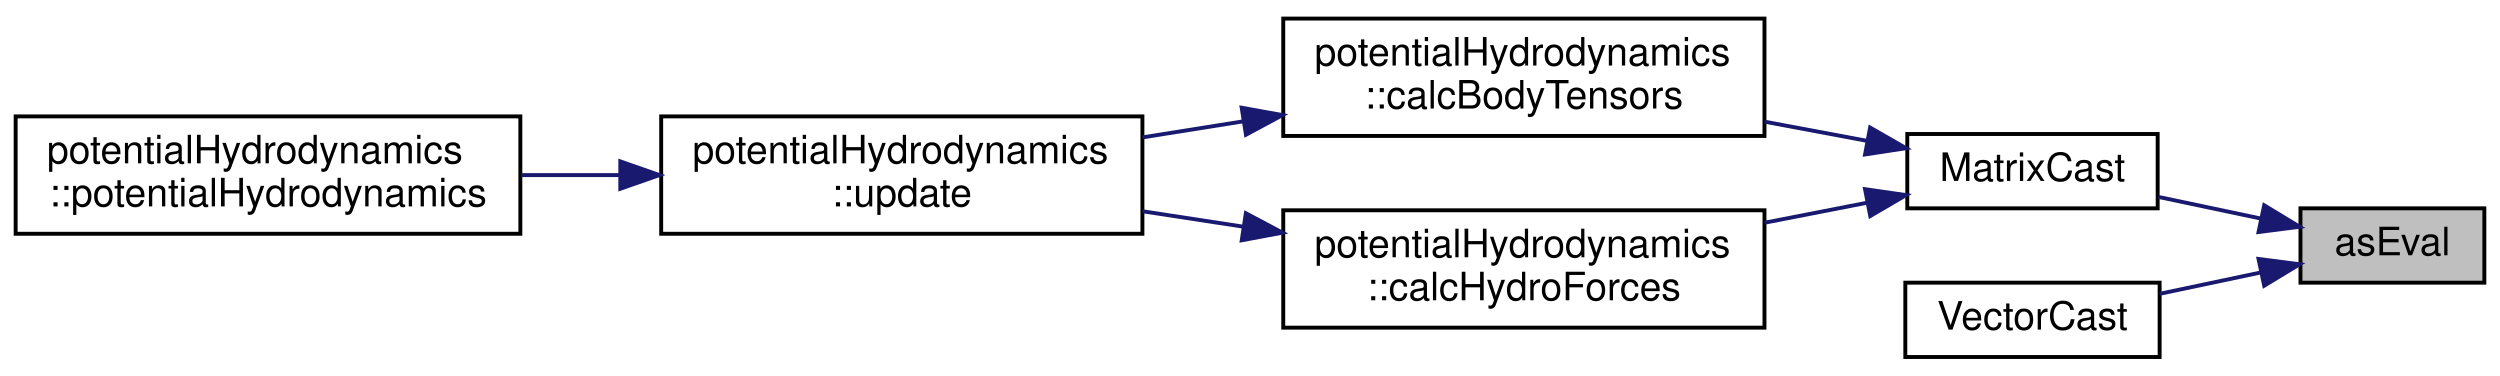
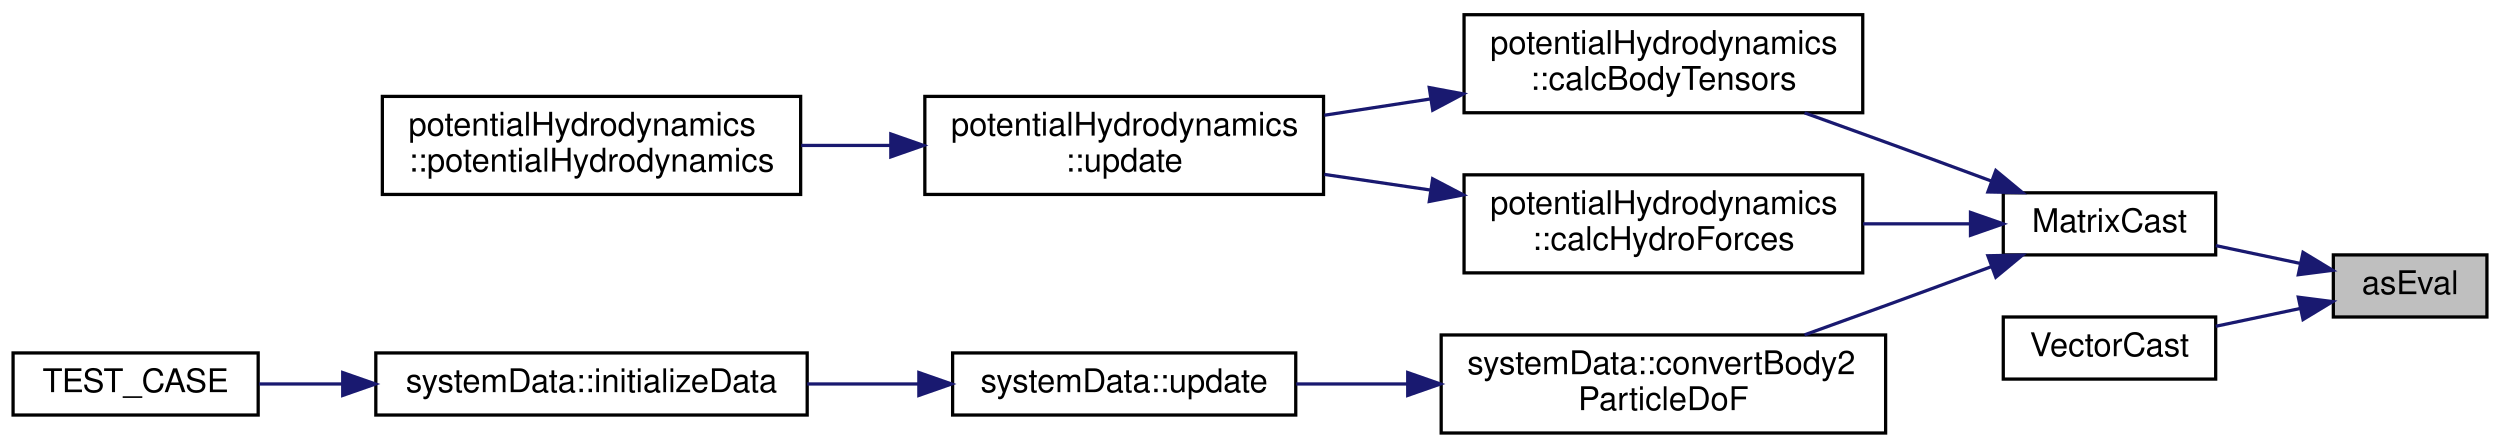
- <svg xmlns="http://www.w3.org/2000/svg" xmlns:xlink="http://www.w3.org/1999/xlink" width="639pt" height="96pt" viewBox="0.00 0.00 639.00 95.50">
-   <g id="graph0" class="graph" transform="scale(1 1) rotate(0) translate(4 91.5)">
+ <svg xmlns="http://www.w3.org/2000/svg" xmlns:xlink="http://www.w3.org/1999/xlink" width="765pt" height="137pt" viewBox="0.00 0.00 765.00 137.00">
+   <g id="graph0" class="graph" transform="scale(1 1) rotate(0) translate(4 133)">
    <g id="node1" class="node">
      <g id="a_node1">
        <a xlink:title="Convert between Eigen::Tensor and Eigen::Matrix classes.">
-           <polygon fill="#bfbfbf" stroke="black" points="584,-19.5 584,-38.5 631,-38.5 631,-19.5 584,-19.5" />
-           <text text-anchor="middle" x="607.5" y="-26.5" font-family="Helvetica,sans-Serif" font-size="10.00">asEval</text>
+           <polygon fill="#bfbfbf" stroke="black" points="710,-36 710,-55 757,-55 757,-36 710,-36" />
+           <text text-anchor="middle" x="733.5" y="-43" font-family="Helvetica,sans-Serif" font-size="10.00">asEval</text>
        </a>
      </g>
    </g>
    <g id="node2" class="node">
      <g id="a_node2">
        <a xlink:href="helper__eigenTensorConversion_8hpp.html#a556d08b55a6ad7cd703b6db06194e5cf" target="_top" xlink:title=" ">
-           <polygon fill="none" stroke="black" points="483.5,-38.5 483.5,-57.5 547.5,-57.5 547.5,-38.5 483.5,-38.5" />
-           <text text-anchor="middle" x="515.5" y="-45.5" font-family="Helvetica,sans-Serif" font-size="10.00">MatrixCast</text>
+           <polygon fill="none" stroke="black" points="609,-55 609,-74 674,-74 674,-55 609,-55" />
+           <text text-anchor="middle" x="641.5" y="-62" font-family="Helvetica,sans-Serif" font-size="10.00">MatrixCast</text>
        </a>
      </g>
    </g>
    <g id="edge1" class="edge">
-       <path fill="none" stroke="midnightblue" d="M573.81,-35.9C565.29,-37.7 556.14,-39.63 547.7,-41.41" />
-       <polygon fill="midnightblue" stroke="midnightblue" points="574.73,-39.28 583.79,-33.79 573.28,-32.44 574.73,-39.28" />
+       <path fill="none" stroke="midnightblue" d="M699.91,-52.38C691.48,-54.16 682.42,-56.07 674.04,-57.84" />
+       <polygon fill="midnightblue" stroke="midnightblue" points="700.73,-55.78 709.79,-50.29 699.28,-48.94 700.73,-55.78" />
+     </g>
+     <g id="node11" class="node">
+       <g id="a_node11">
+         <a xlink:href="helper__eigenTensorConversion_8hpp.html#ac872c78296e568aec10500f4e18c8f83" target="_top" xlink:title=" ">
+           <polygon fill="none" stroke="black" points="609,-17 609,-36 674,-36 674,-17 609,-17" />
+           <text text-anchor="middle" x="641.5" y="-24" font-family="Helvetica,sans-Serif" font-size="10.00">VectorCast</text>
+         </a>
+       </g>
+     </g>
+     <g id="edge11" class="edge">
+       <path fill="none" stroke="midnightblue" d="M699.91,-38.62C691.48,-36.84 682.42,-34.93 674.04,-33.16" />
+       <polygon fill="midnightblue" stroke="midnightblue" points="699.28,-42.06 709.79,-40.71 700.73,-35.22 699.28,-42.06" />
+     </g>
+     <g id="node3" class="node">
+       <g id="a_node3">
+         <a xlink:href="classpotentialHydrodynamics.html#ace1a595ce5a1c818ae9889e520f43fe7" target="_top" xlink:title=" ">
+           <polygon fill="none" stroke="black" points="444,-98.5 444,-128.5 566,-128.5 566,-98.5 444,-98.5" />
+           <text text-anchor="start" x="452" y="-116.5" font-family="Helvetica,sans-Serif" font-size="10.00">potentialHydrodynamics</text>
+           <text text-anchor="middle" x="505" y="-105.5" font-family="Helvetica,sans-Serif" font-size="10.00">::calcBodyTensors</text>
+         </a>
+       </g>
+     </g>
+     <g id="edge2" class="edge">
+       <path fill="none" stroke="midnightblue" d="M605.29,-77.62C594.9,-81.47 583.5,-85.68 573,-89.5 564.99,-92.42 556.43,-95.51 548.2,-98.46" />
+       <polygon fill="midnightblue" stroke="midnightblue" points="606.72,-80.82 614.88,-74.06 604.29,-74.26 606.72,-80.82" />
+     </g>
+     <g id="node6" class="node">
+       <g id="a_node6">
+         <a xlink:href="classpotentialHydrodynamics.html#a89622611b037fc10f3aacdf990c4a9f5" target="_top" xlink:title="Calculates m_F_hydro and m_F_hydroNoInertia">
+           <polygon fill="none" stroke="black" points="444,-49.5 444,-79.5 566,-79.5 566,-49.5 444,-49.5" />
+           <text text-anchor="start" x="452" y="-67.5" font-family="Helvetica,sans-Serif" font-size="10.00">potentialHydrodynamics</text>
+           <text text-anchor="middle" x="505" y="-56.5" font-family="Helvetica,sans-Serif" font-size="10.00">::calcHydroForces</text>
+         </a>
+       </g>
+     </g>
+     <g id="edge5" class="edge">
+       <path fill="none" stroke="midnightblue" d="M598.95,-64.5C588.56,-64.5 577.21,-64.5 566.12,-64.5" />
+       <polygon fill="midnightblue" stroke="midnightblue" points="598.97,-68 608.97,-64.5 598.97,-61 598.97,-68" />
    </g>
    <g id="node7" class="node">
      <g id="a_node7">
-         <a xlink:href="helper__eigenTensorConversion_8hpp.html#ac872c78296e568aec10500f4e18c8f83" target="_top" xlink:title=" ">
-           <polygon fill="none" stroke="black" points="483,-0.5 483,-19.5 548,-19.5 548,-0.5 483,-0.5" />
-           <text text-anchor="middle" x="515.5" y="-7.5" font-family="Helvetica,sans-Serif" font-size="10.00">VectorCast</text>
+         <a xlink:href="classsystemData.html#a2a35b86c91b3a2eb19612e6a2124a3ae" target="_top" xlink:title="Computes the particle D.o.F. from the body D.o.F.">
+           <polygon fill="none" stroke="black" points="437,-0.5 437,-30.5 573,-30.5 573,-0.5 437,-0.5" />
+           <text text-anchor="start" x="445" y="-18.5" font-family="Helvetica,sans-Serif" font-size="10.00">systemData::convertBody2</text>
+           <text text-anchor="middle" x="505" y="-7.5" font-family="Helvetica,sans-Serif" font-size="10.00">ParticleDoF</text>
        </a>
      </g>
    </g>
    <g id="edge7" class="edge">
-       <path fill="none" stroke="midnightblue" d="M573.91,-22.12C565.48,-20.34 556.42,-18.43 548.04,-16.66" />
-       <polygon fill="midnightblue" stroke="midnightblue" points="573.28,-25.56 583.79,-24.21 574.73,-18.72 573.28,-25.56" />
-     </g>
-     <g id="node3" class="node">
-       <g id="a_node3">
-         <a xlink:href="classpotentialHydrodynamics.html#ace1a595ce5a1c818ae9889e520f43fe7" target="_top" xlink:title=" ">
-           <polygon fill="none" stroke="black" points="324,-57 324,-87 447,-87 447,-57 324,-57" />
-           <text text-anchor="start" x="332" y="-75" font-family="Helvetica,sans-Serif" font-size="10.00">potentialHydrodynamics</text>
-           <text text-anchor="middle" x="385.5" y="-64" font-family="Helvetica,sans-Serif" font-size="10.00">::calcBodyTensors</text>
-         </a>
-       </g>
-     </g>
-     <g id="edge2" class="edge">
-       <path fill="none" stroke="midnightblue" d="M473.3,-55.73C464.91,-57.3 455.91,-58.98 447.01,-60.65" />
-       <polygon fill="midnightblue" stroke="midnightblue" points="474,-59.15 483.19,-53.87 472.71,-52.27 474,-59.15" />
-     </g>
-     <g id="node6" class="node">
-       <g id="a_node6">
-         <a xlink:href="classpotentialHydrodynamics.html#a89622611b037fc10f3aacdf990c4a9f5" target="_top" xlink:title="Calculates m_F_hydro and m_F_hydroNoInertia">
-           <polygon fill="none" stroke="black" points="324,-8 324,-38 447,-38 447,-8 324,-8" />
-           <text text-anchor="start" x="332" y="-26" font-family="Helvetica,sans-Serif" font-size="10.00">potentialHydrodynamics</text>
-           <text text-anchor="middle" x="385.5" y="-15" font-family="Helvetica,sans-Serif" font-size="10.00">::calcHydroForces</text>
-         </a>
-       </g>
-     </g>
-     <g id="edge5" class="edge">
-       <path fill="none" stroke="midnightblue" d="M473.3,-39.95C464.91,-38.31 455.91,-36.56 447.01,-34.82" />
-       <polygon fill="midnightblue" stroke="midnightblue" points="472.7,-43.4 483.19,-41.88 474.04,-36.53 472.7,-43.4" />
+       <path fill="none" stroke="midnightblue" d="M605.29,-51.38C594.9,-47.53 583.5,-43.32 573,-39.5 564.99,-36.58 556.43,-33.49 548.2,-30.54" />
+       <polygon fill="midnightblue" stroke="midnightblue" points="604.29,-54.74 614.88,-54.94 606.72,-48.18 604.29,-54.74" />
    </g>
    <g id="node4" class="node">
      <g id="a_node4">
        <a xlink:href="classpotentialHydrodynamics.html#aa9cd1bea38a16754f58110f1e190fb71" target="_top" xlink:title="Updates all hydrodynamic quantities at current configuration (data from systemData)">
-           <polygon fill="none" stroke="black" points="165,-32 165,-62 288,-62 288,-32 165,-32" />
-           <text text-anchor="start" x="173" y="-50" font-family="Helvetica,sans-Serif" font-size="10.00">potentialHydrodynamics</text>
-           <text text-anchor="middle" x="226.5" y="-39" font-family="Helvetica,sans-Serif" font-size="10.00">::update</text>
+           <polygon fill="none" stroke="black" points="279,-73.5 279,-103.5 401,-103.5 401,-73.5 279,-73.5" />
+           <text text-anchor="start" x="287" y="-91.5" font-family="Helvetica,sans-Serif" font-size="10.00">potentialHydrodynamics</text>
+           <text text-anchor="middle" x="340" y="-80.5" font-family="Helvetica,sans-Serif" font-size="10.00">::update</text>
        </a>
      </g>
    </g>
    <g id="edge3" class="edge">
-       <path fill="none" stroke="midnightblue" d="M313.79,-60.74C305.19,-59.37 296.47,-57.98 288.04,-56.64" />
-       <polygon fill="midnightblue" stroke="midnightblue" points="313.37,-64.22 323.8,-62.33 314.47,-57.31 313.37,-64.22" />
+       <path fill="none" stroke="midnightblue" d="M433.56,-102.7C422.8,-101.05 411.77,-99.35 401.26,-97.74" />
+       <polygon fill="midnightblue" stroke="midnightblue" points="433.35,-106.21 443.77,-104.26 434.41,-99.29 433.35,-106.21" />
    </g>
    <g id="node5" class="node">
      <g id="a_node5">
        <a xlink:href="classpotentialHydrodynamics.html#ae93f12dc4a892a191d52bf4754d4d99c" target="_top" xlink:title="Construct a new potential hydrodynamics object.">
-           <polygon fill="none" stroke="black" points="0,-32 0,-62 129,-62 129,-32 0,-32" />
-           <text text-anchor="start" x="8" y="-50" font-family="Helvetica,sans-Serif" font-size="10.00">potentialHydrodynamics</text>
-           <text text-anchor="middle" x="64.5" y="-39" font-family="Helvetica,sans-Serif" font-size="10.00">::potentialHydrodynamics</text>
+           <polygon fill="none" stroke="black" points="113,-73.5 113,-103.5 241,-103.5 241,-73.5 113,-73.5" />
+           <text text-anchor="start" x="121" y="-91.5" font-family="Helvetica,sans-Serif" font-size="10.00">potentialHydrodynamics</text>
+           <text text-anchor="middle" x="177" y="-80.5" font-family="Helvetica,sans-Serif" font-size="10.00">::potentialHydrodynamics</text>
        </a>
      </g>
    </g>
    <g id="edge4" class="edge">
-       <path fill="none" stroke="midnightblue" d="M154.41,-47C146.01,-47 137.48,-47 129.2,-47" />
-       <polygon fill="midnightblue" stroke="midnightblue" points="154.55,-50.5 164.55,-47 154.55,-43.5 154.55,-50.5" />
+       <path fill="none" stroke="midnightblue" d="M268.44,-88.5C259.36,-88.5 250.12,-88.5 241.17,-88.5" />
+       <polygon fill="midnightblue" stroke="midnightblue" points="268.59,-92 278.59,-88.5 268.59,-85 268.59,-92" />
    </g>
    <g id="edge6" class="edge">
-       <path fill="none" stroke="midnightblue" d="M313.79,-33.81C305.19,-35.12 296.47,-36.46 288.04,-37.75" />
-       <polygon fill="midnightblue" stroke="midnightblue" points="314.44,-37.25 323.8,-32.28 313.39,-30.33 314.44,-37.25" />
+       <path fill="none" stroke="midnightblue" d="M433.56,-74.87C422.8,-76.46 411.77,-78.08 401.26,-79.63" />
+       <polygon fill="midnightblue" stroke="midnightblue" points="434.38,-78.29 443.77,-73.37 433.36,-71.36 434.38,-78.29" />
+     </g>
+     <g id="node8" class="node">
+       <g id="a_node8">
+         <a xlink:href="classsystemData.html#abe08e8ef40710f40f585342d24076085" target="_top" xlink:title="Updates all relevant rigid body motion tensors, respective gradients, and kinematic/Udwadia constrain...">
+           <polygon fill="none" stroke="black" points="287.5,-6 287.5,-25 392.5,-25 392.5,-6 287.5,-6" />
+           <text text-anchor="middle" x="340" y="-13" font-family="Helvetica,sans-Serif" font-size="10.00">systemData::update</text>
+         </a>
+       </g>
+     </g>
+     <g id="edge8" class="edge">
+       <path fill="none" stroke="midnightblue" d="M426.67,-15.5C415.13,-15.5 403.48,-15.5 392.64,-15.5" />
+       <polygon fill="midnightblue" stroke="midnightblue" points="426.76,-19 436.76,-15.5 426.76,-12 426.76,-19" />
+     </g>
+     <g id="node9" class="node">
+       <g id="a_node9">
+         <a xlink:href="classsystemData.html#ad2ba3455704ef6cec1aac76a417e91e9" target="_top" xlink:title="Function loads data from GSD file using GSDUtil class.">
+           <polygon fill="none" stroke="black" points="111,-6 111,-25 243,-25 243,-6 111,-6" />
+           <text text-anchor="middle" x="177" y="-13" font-family="Helvetica,sans-Serif" font-size="10.00">systemData::initializeData</text>
+         </a>
+       </g>
+     </g>
+     <g id="edge9" class="edge">
+       <path fill="none" stroke="midnightblue" d="M277.09,-15.5C265.92,-15.5 254.26,-15.5 243.01,-15.5" />
+       <polygon fill="midnightblue" stroke="midnightblue" points="277.17,-19 287.17,-15.5 277.17,-12 277.17,-19" />
+     </g>
+     <g id="node10" class="node">
+       <g id="a_node10">
+         <a xlink:href="testsSimulationBuild_8cpp.html#ac2b102ba50512565940601db33c64cf2" target="_top" xlink:title=" ">
+           <polygon fill="none" stroke="black" points="0,-6 0,-25 75,-25 75,-6 0,-6" />
+           <text text-anchor="middle" x="37.5" y="-13" font-family="Helvetica,sans-Serif" font-size="10.00">TEST_CASE</text>
+         </a>
+       </g>
+     </g>
+     <g id="edge10" class="edge">
+       <path fill="none" stroke="midnightblue" d="M100.85,-15.5C92,-15.5 83.29,-15.5 75.31,-15.5" />
+       <polygon fill="midnightblue" stroke="midnightblue" points="100.87,-19 110.87,-15.5 100.87,-12 100.87,-19" />
    </g>
  </g>
</svg>
